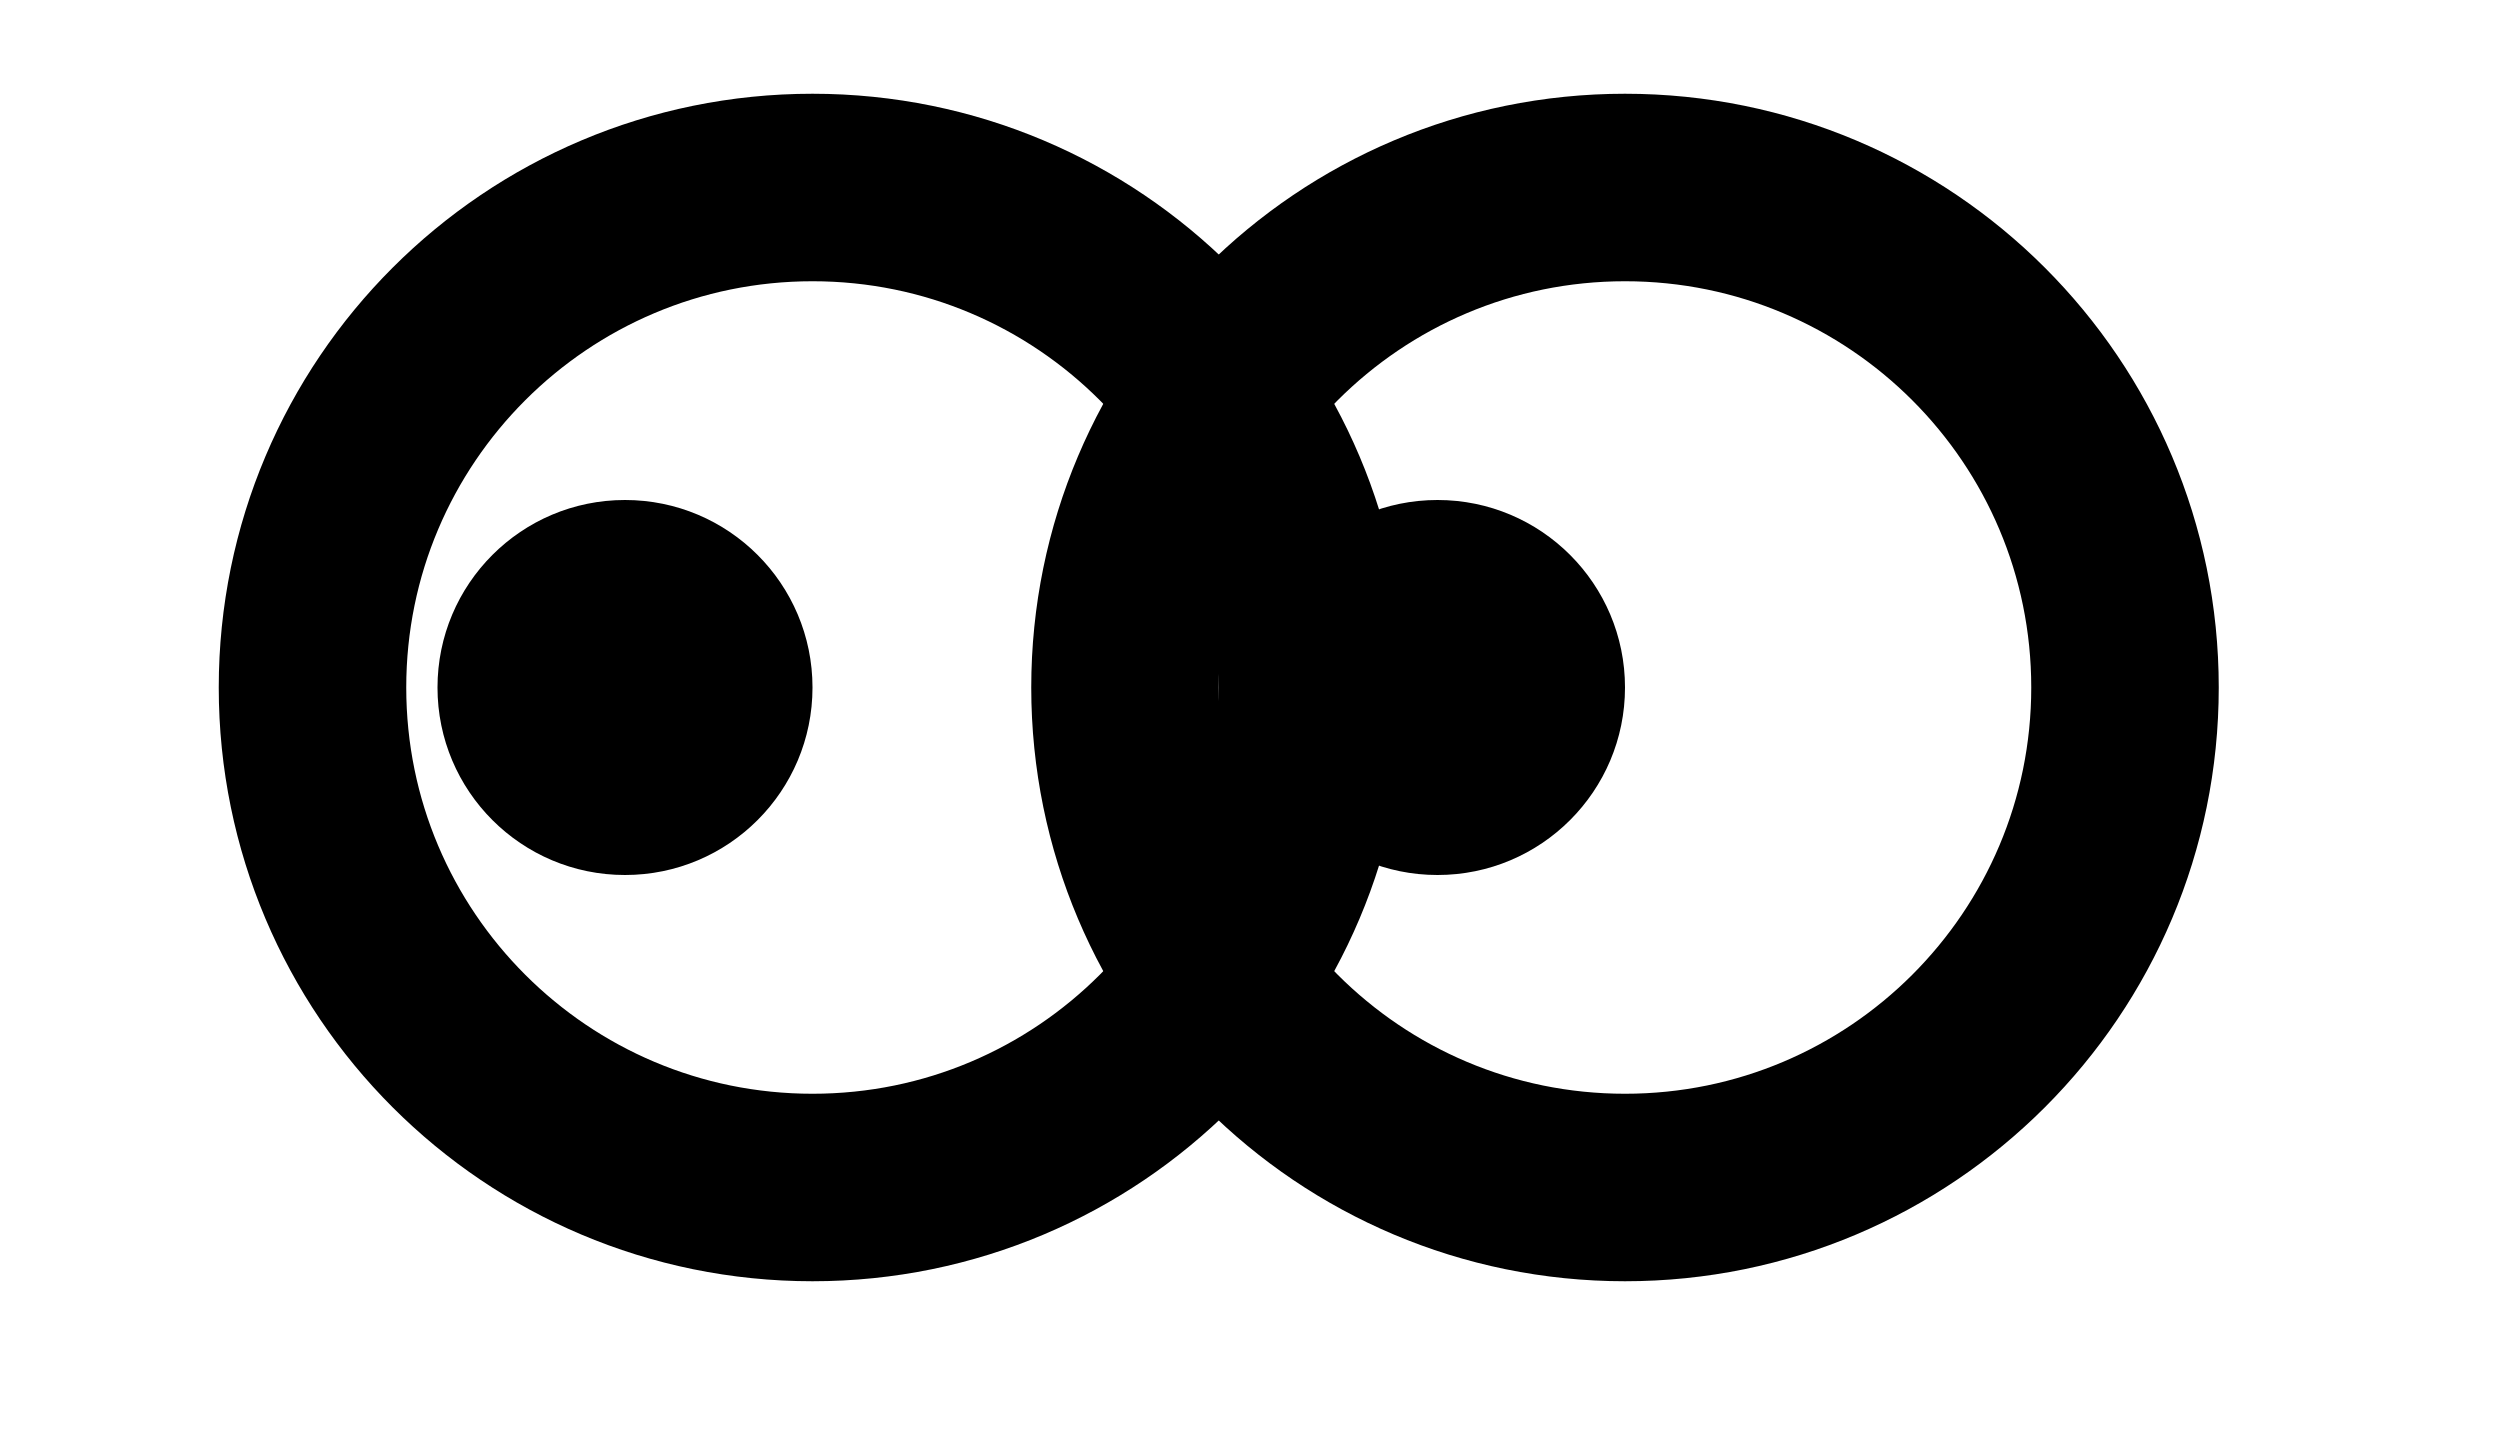
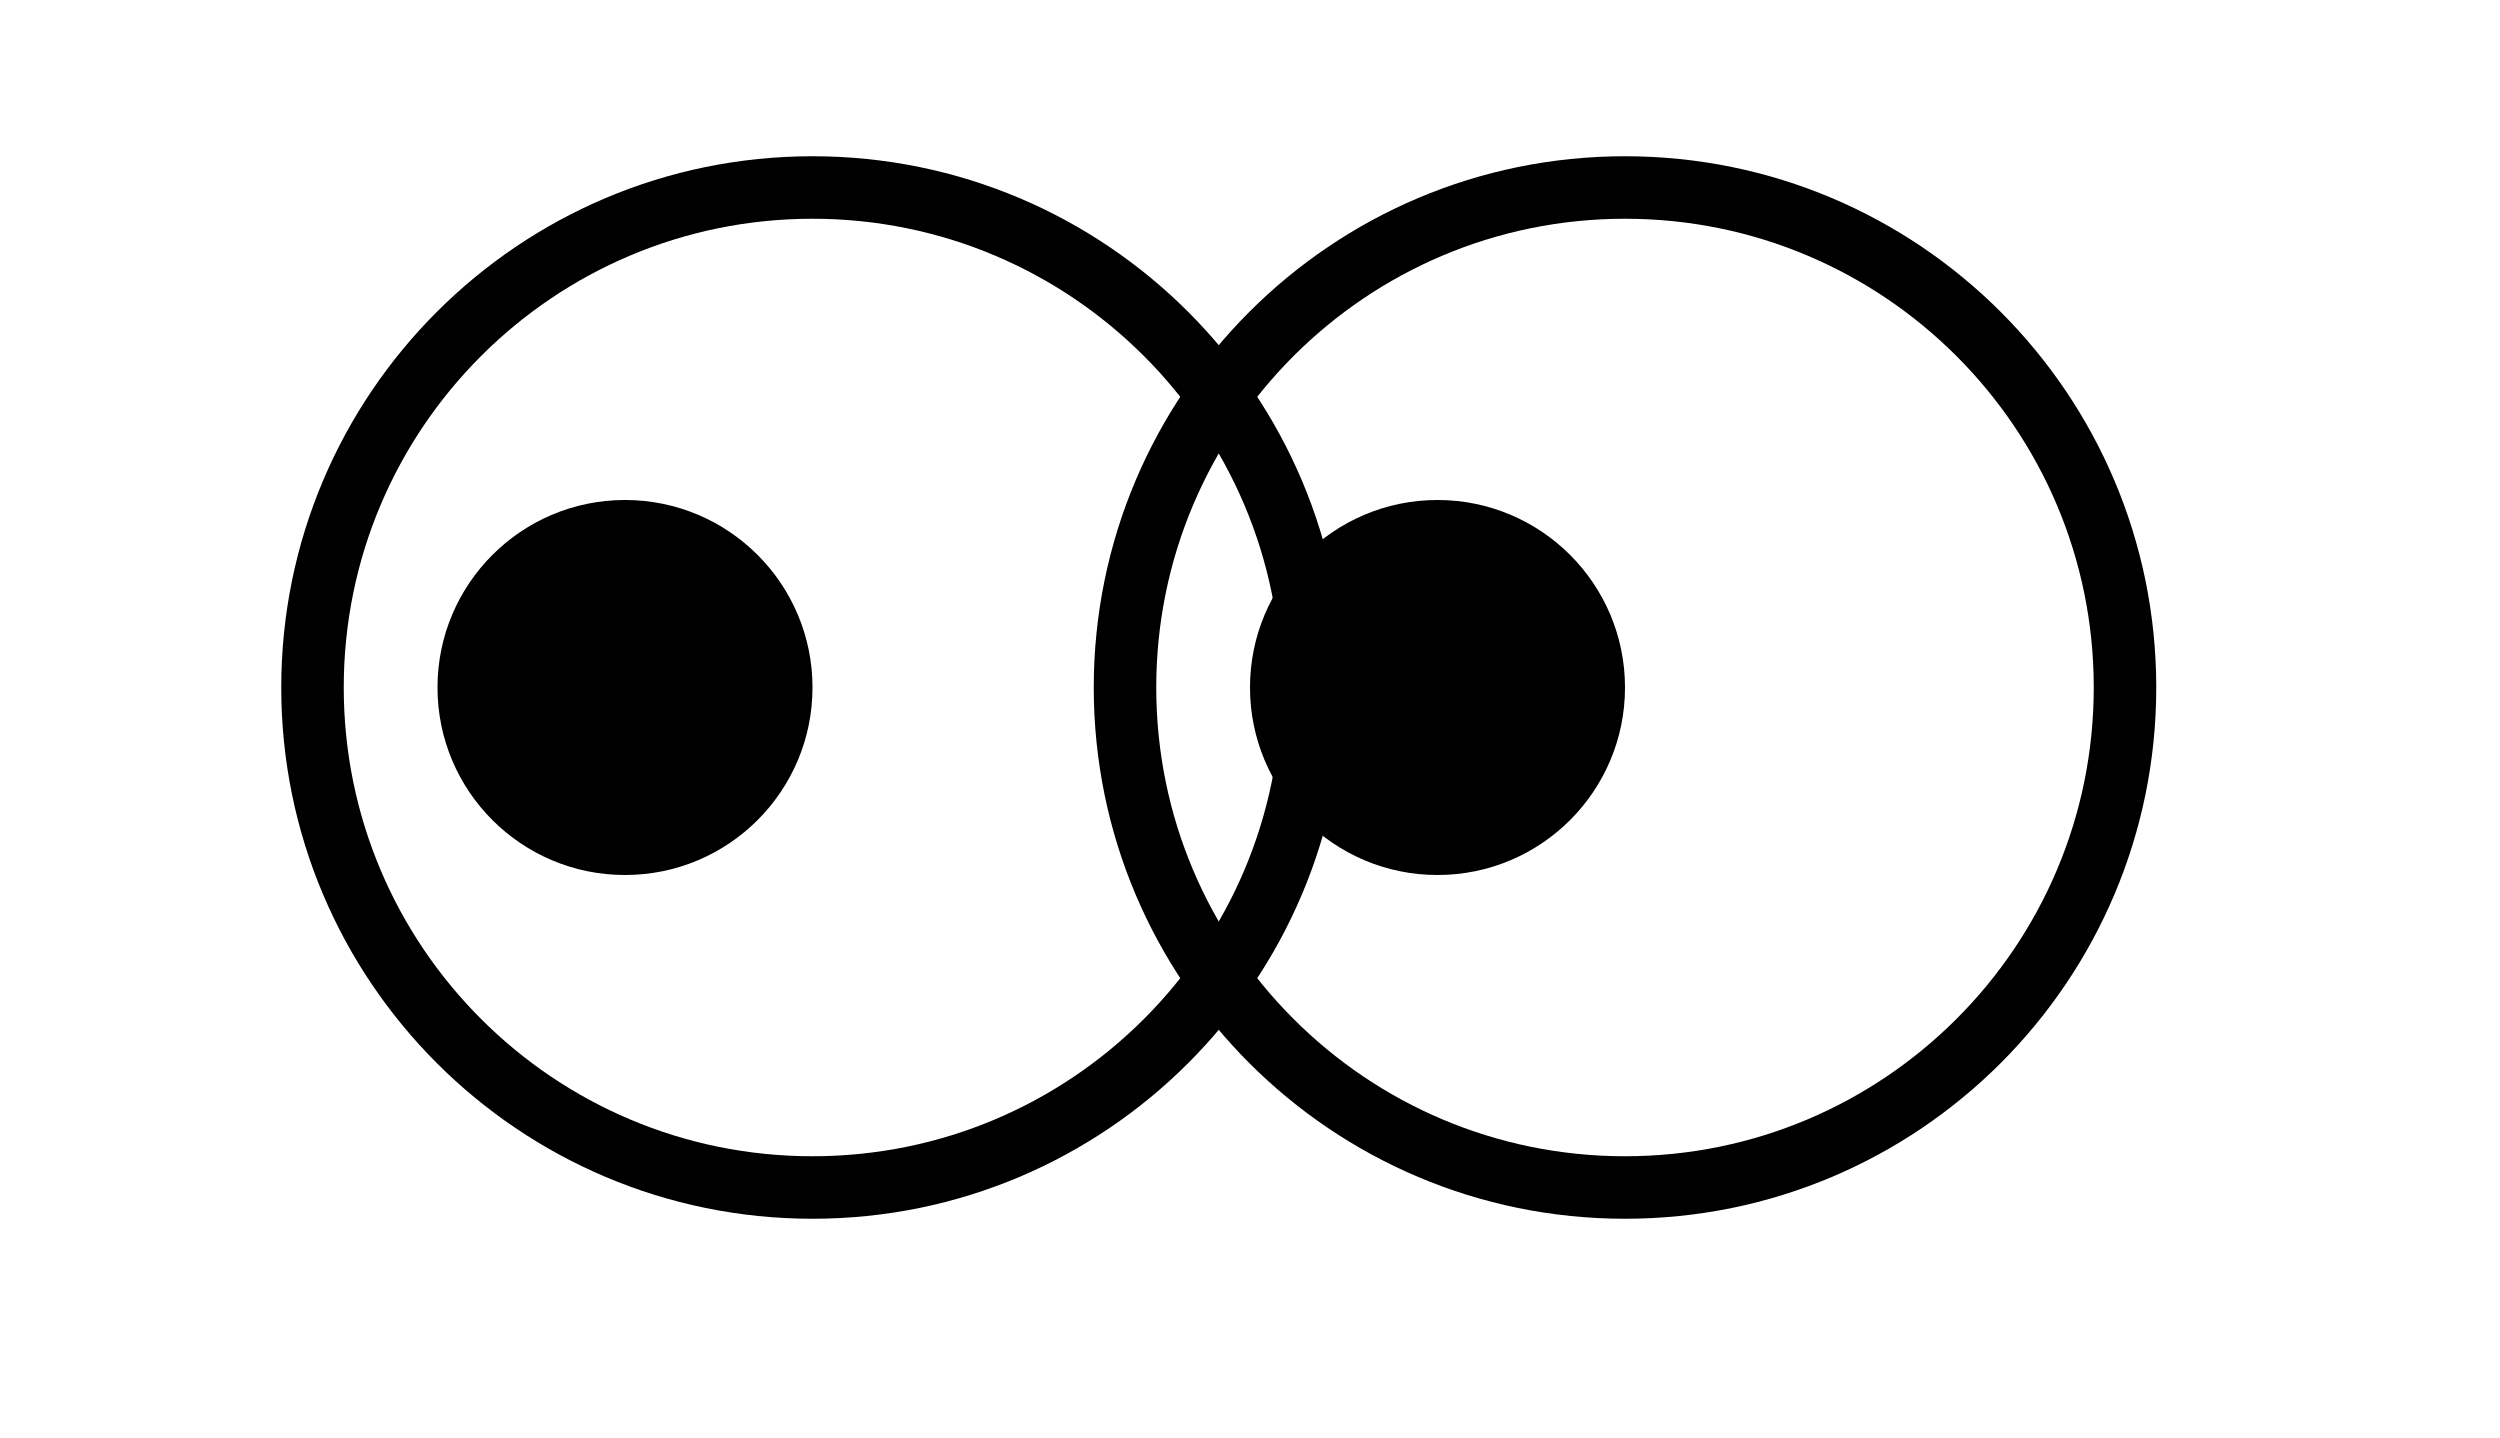
<svg xmlns="http://www.w3.org/2000/svg" width="40" height="23">
-   <circle cx="13" cy="11" r="8" fill="transparent" stroke="black" stroke-width="3" />
+   <circle cx="13" cy="11" r="8" fill="transparent" stroke="black" strokeWidth="3" />
  <circle cx="10" cy="11" r="3" fill="black" />
-   <circle cx="26" cy="11" r="8" fill="transparent" stroke="black" stroke-width="3" />
+   <circle cx="26" cy="11" r="8" fill="transparent" stroke="black" strokeWidth="3" />
  <circle cx="23" cy="11" r="3" fill="black" />
</svg>
